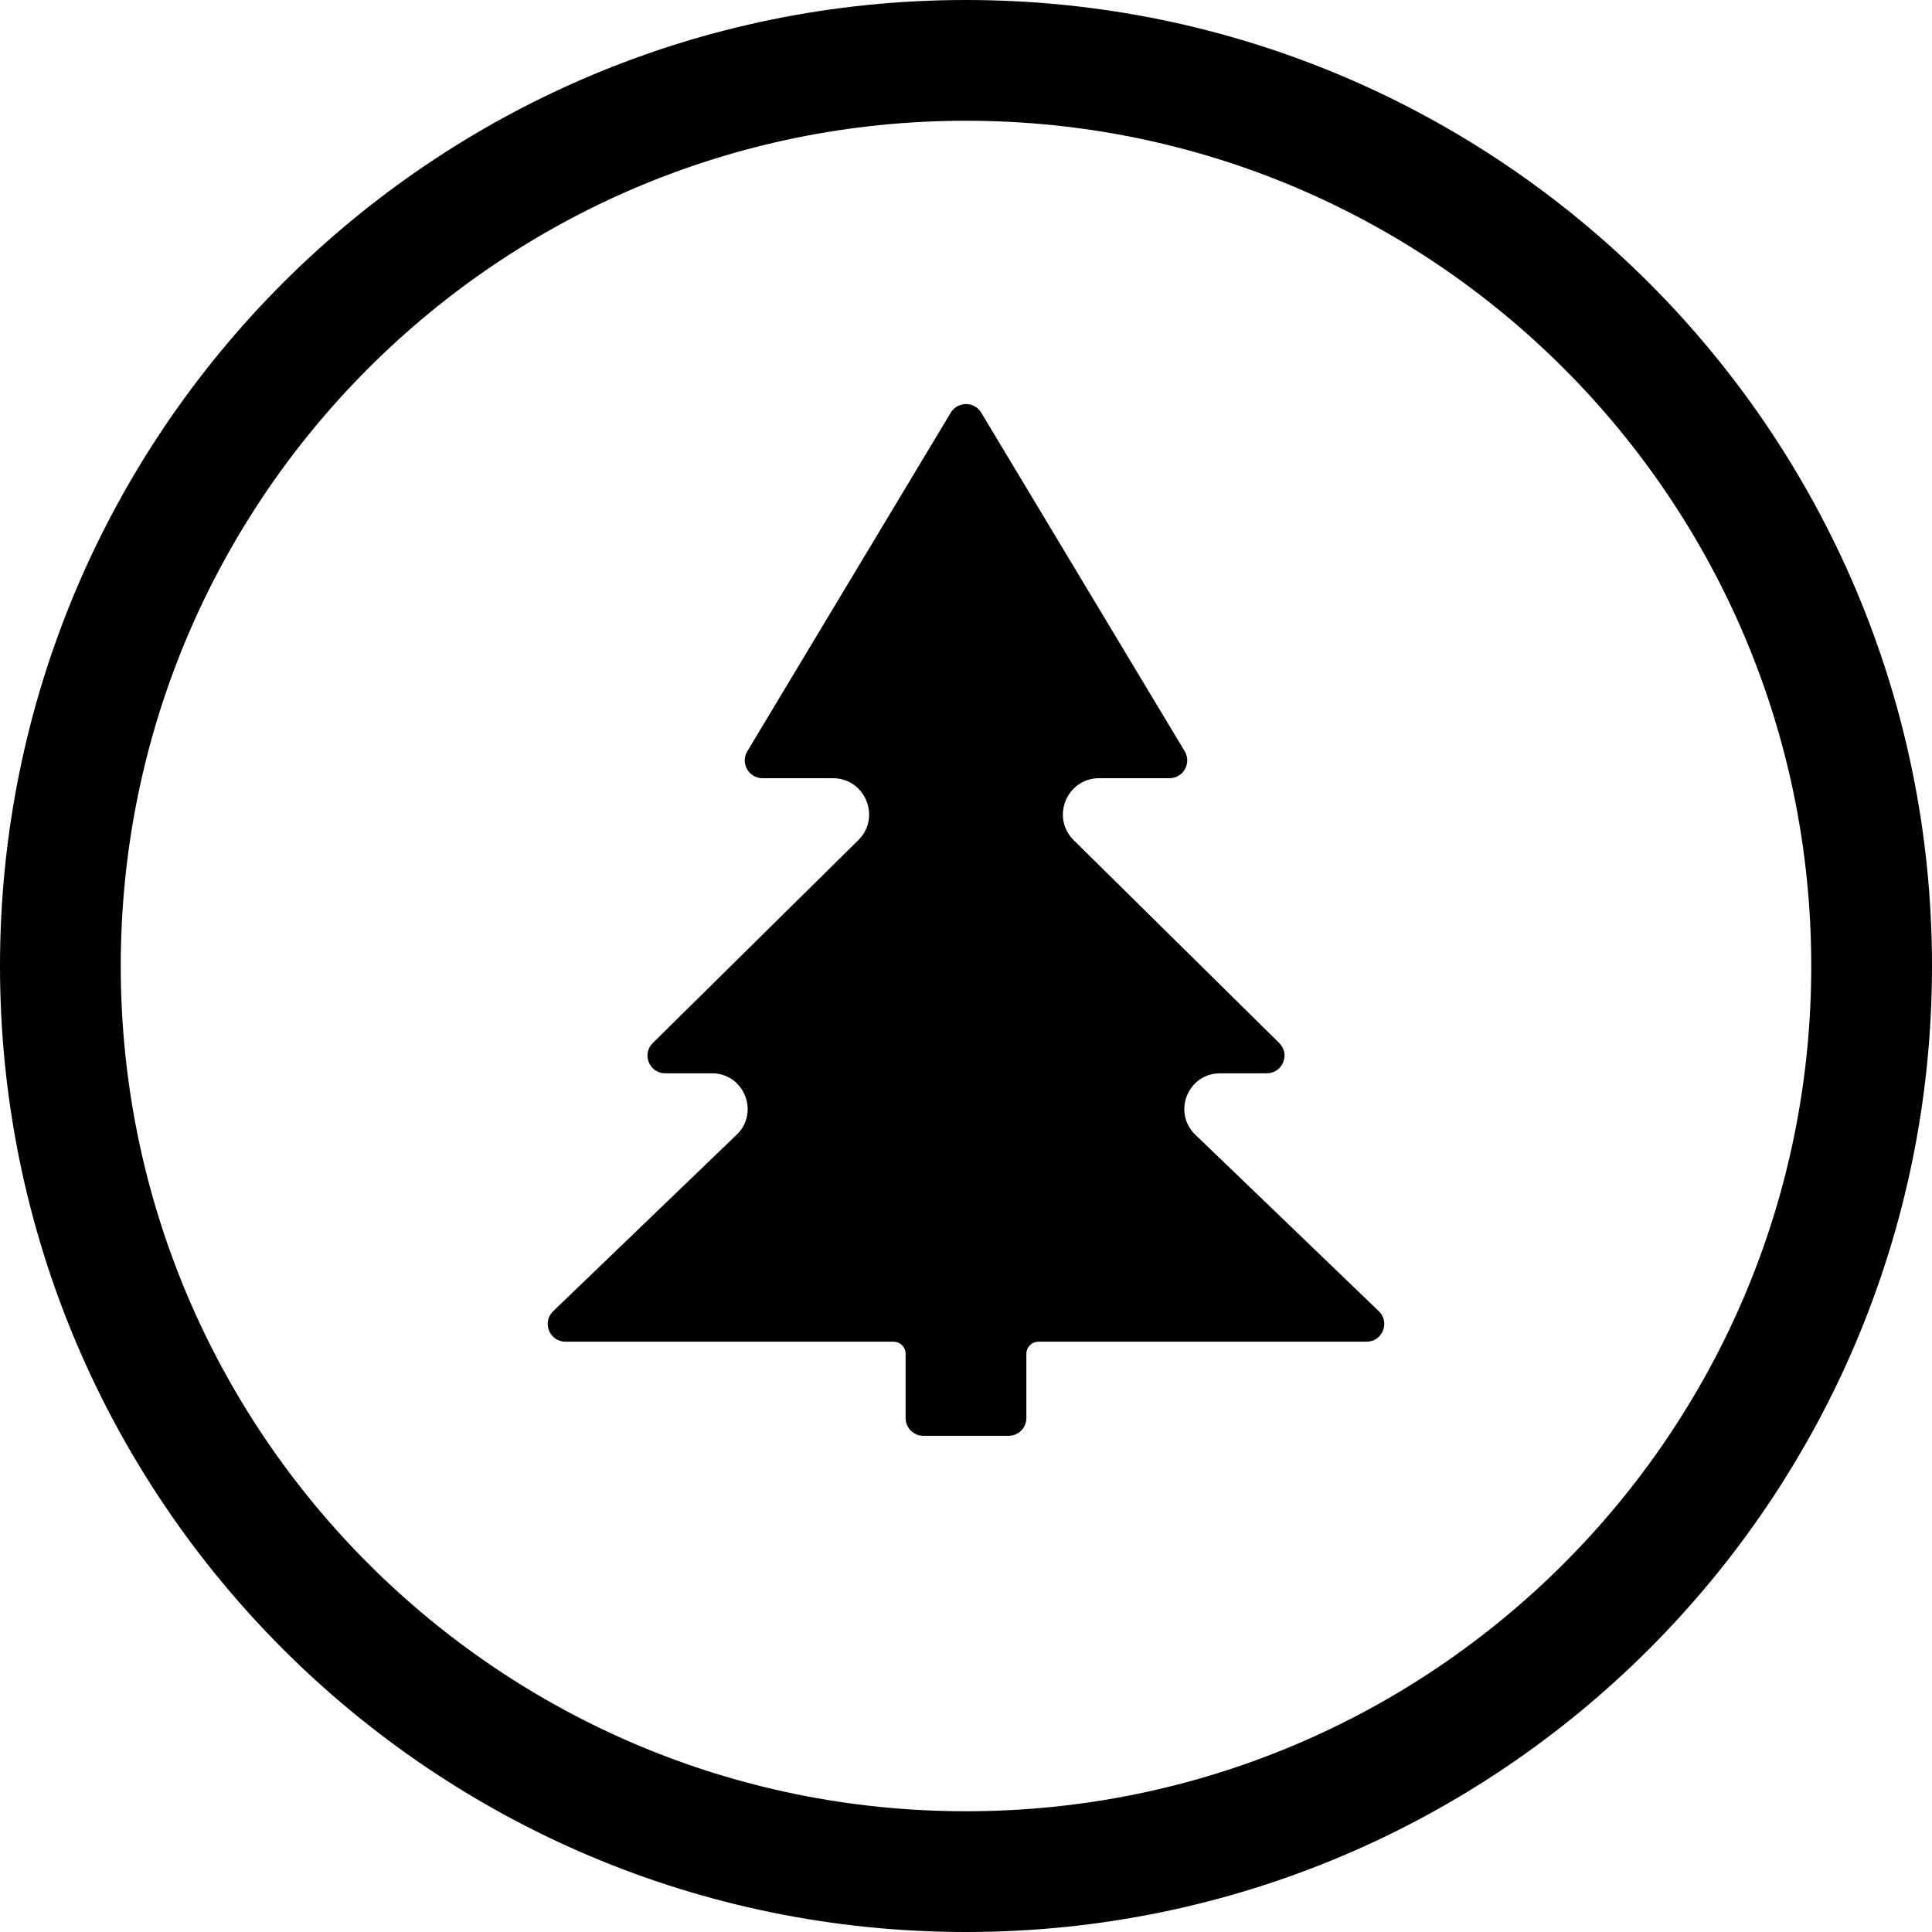
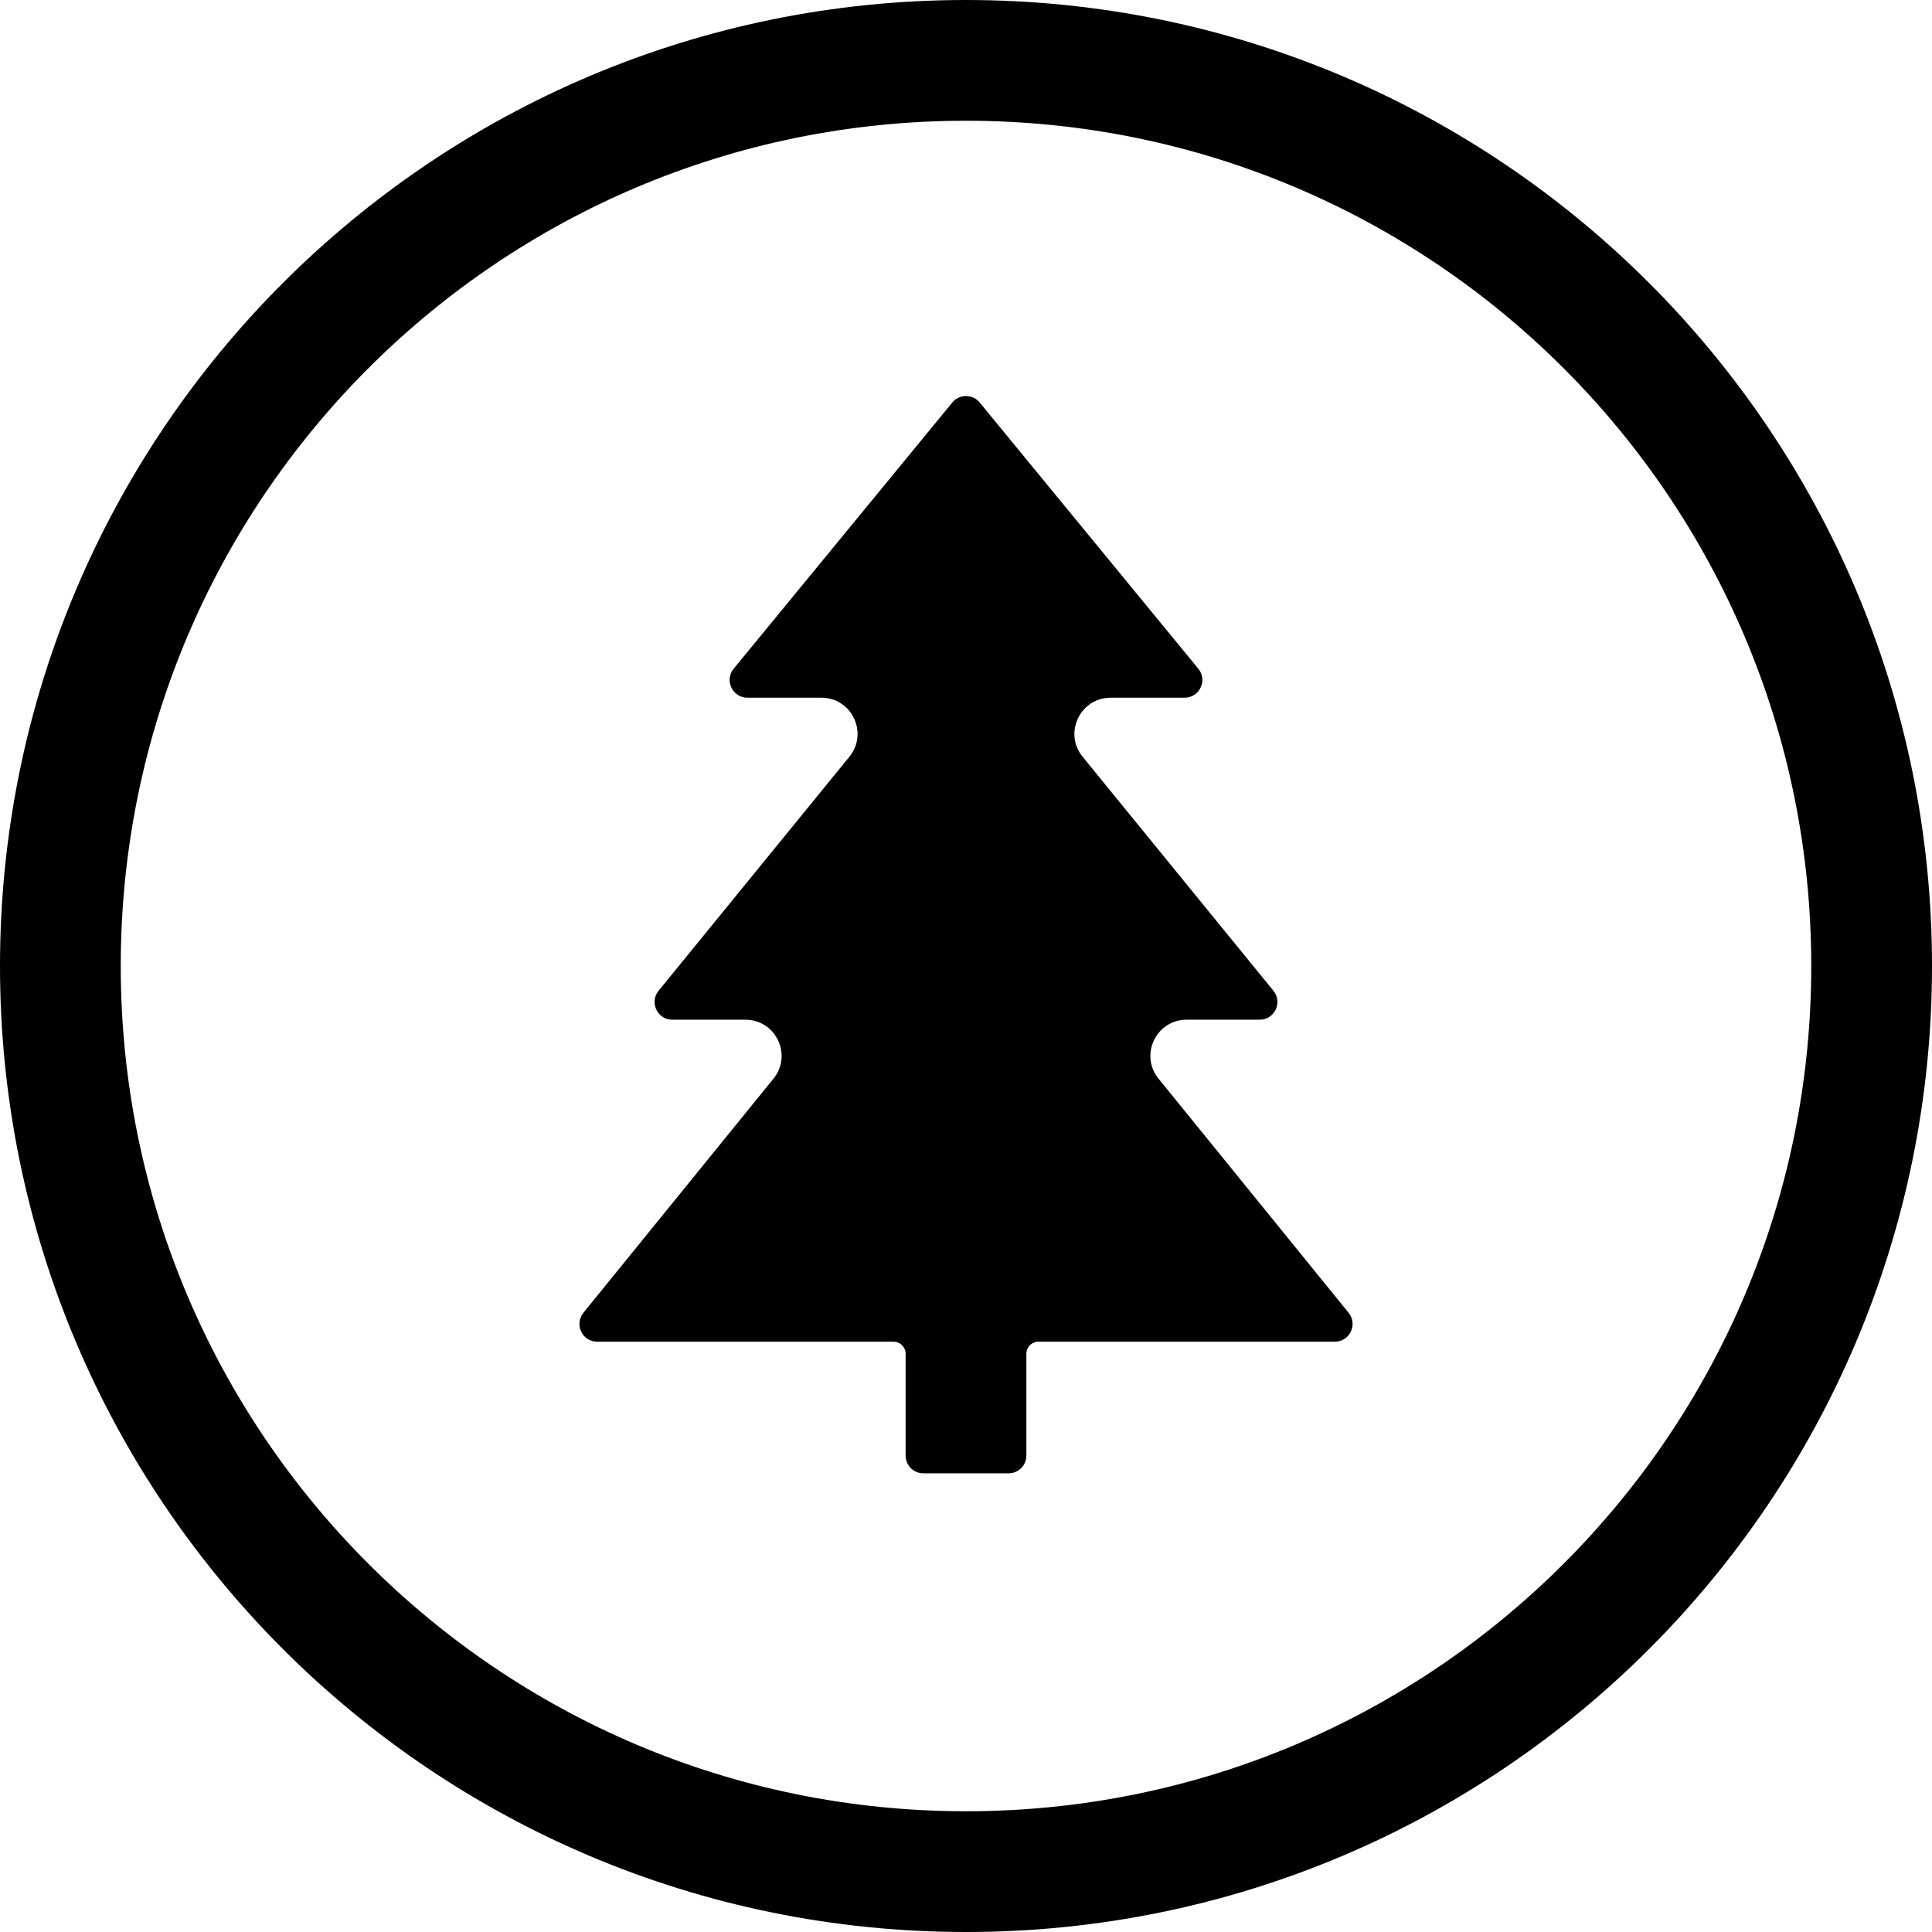
<svg xmlns="http://www.w3.org/2000/svg" width="24" height="24" viewBox="0 0 24 24">
  <circle cx="12" cy="12" r="11.25" fill="none" stroke="currentColor" stroke-width="1.5" />
-   <path fill="currentColor" d="M12.189 5.126L14.717 9.333C14.805 9.48 14.699 9.667 14.528 9.667L13.655 9.667C13.252 9.667 13.052 10.154 13.338 10.437L15.891 12.957C16.031 13.095 15.933 13.333 15.736 13.333L15.156 13.333C14.757 13.333 14.561 13.819 14.849 14.096L17.128 16.288C17.271 16.425 17.174 16.667 16.976 16.667L12.9 16.667C12.817 16.667 12.75 16.734 12.75 16.817L12.75 17.616C12.75 17.737 12.652 17.836 12.53 17.836L11.47 17.836C11.348 17.836 11.25 17.737 11.25 17.616L11.25 16.817C11.25 16.734 11.183 16.667 11.1 16.667L7.024 16.667C6.826 16.667 6.729 16.425 6.872 16.288L9.151 14.096C9.439 13.819 9.243 13.333 8.844 13.333L8.264 13.333C8.067 13.333 7.969 13.095 8.109 12.957L10.662 10.437C10.948 10.154 10.748 9.667 10.345 9.667L9.472 9.667C9.301 9.667 9.195 9.48 9.283 9.333L11.811 5.126C11.897 4.984 12.103 4.984 12.189 5.126Z" />
+   <path fill="currentColor" d="M12.17 5L14.886 8.307C15.004 8.451 14.901 8.667 14.716 8.667L13.798 8.667C13.418 8.667 13.209 9.107 13.449 9.401L15.819 12.308C15.936 12.451 15.834 12.667 15.649 12.667L14.741 12.667C14.362 12.667 14.153 13.106 14.392 13.4L16.753 16.308C16.869 16.452 16.767 16.667 16.582 16.667L12.9 16.667C12.817 16.667 12.75 16.734 12.75 16.817L12.75 18.082C12.75 18.204 12.652 18.302 12.53 18.302L11.47 18.302C11.348 18.302 11.25 18.204 11.25 18.082L11.25 16.817C11.25 16.734 11.183 16.667 11.1 16.667L7.418 16.667C7.233 16.667 7.131 16.452 7.247 16.308L9.608 13.4C9.847 13.106 9.638 12.667 9.259 12.667L8.351 12.667C8.166 12.667 8.064 12.451 8.181 12.308L10.551 9.401C10.791 9.107 10.582 8.667 10.202 8.667L9.284 8.667C9.099 8.667 8.996 8.451 9.114 8.307L11.83 5C11.918 4.893 12.082 4.893 12.17 5Z" />
</svg>
